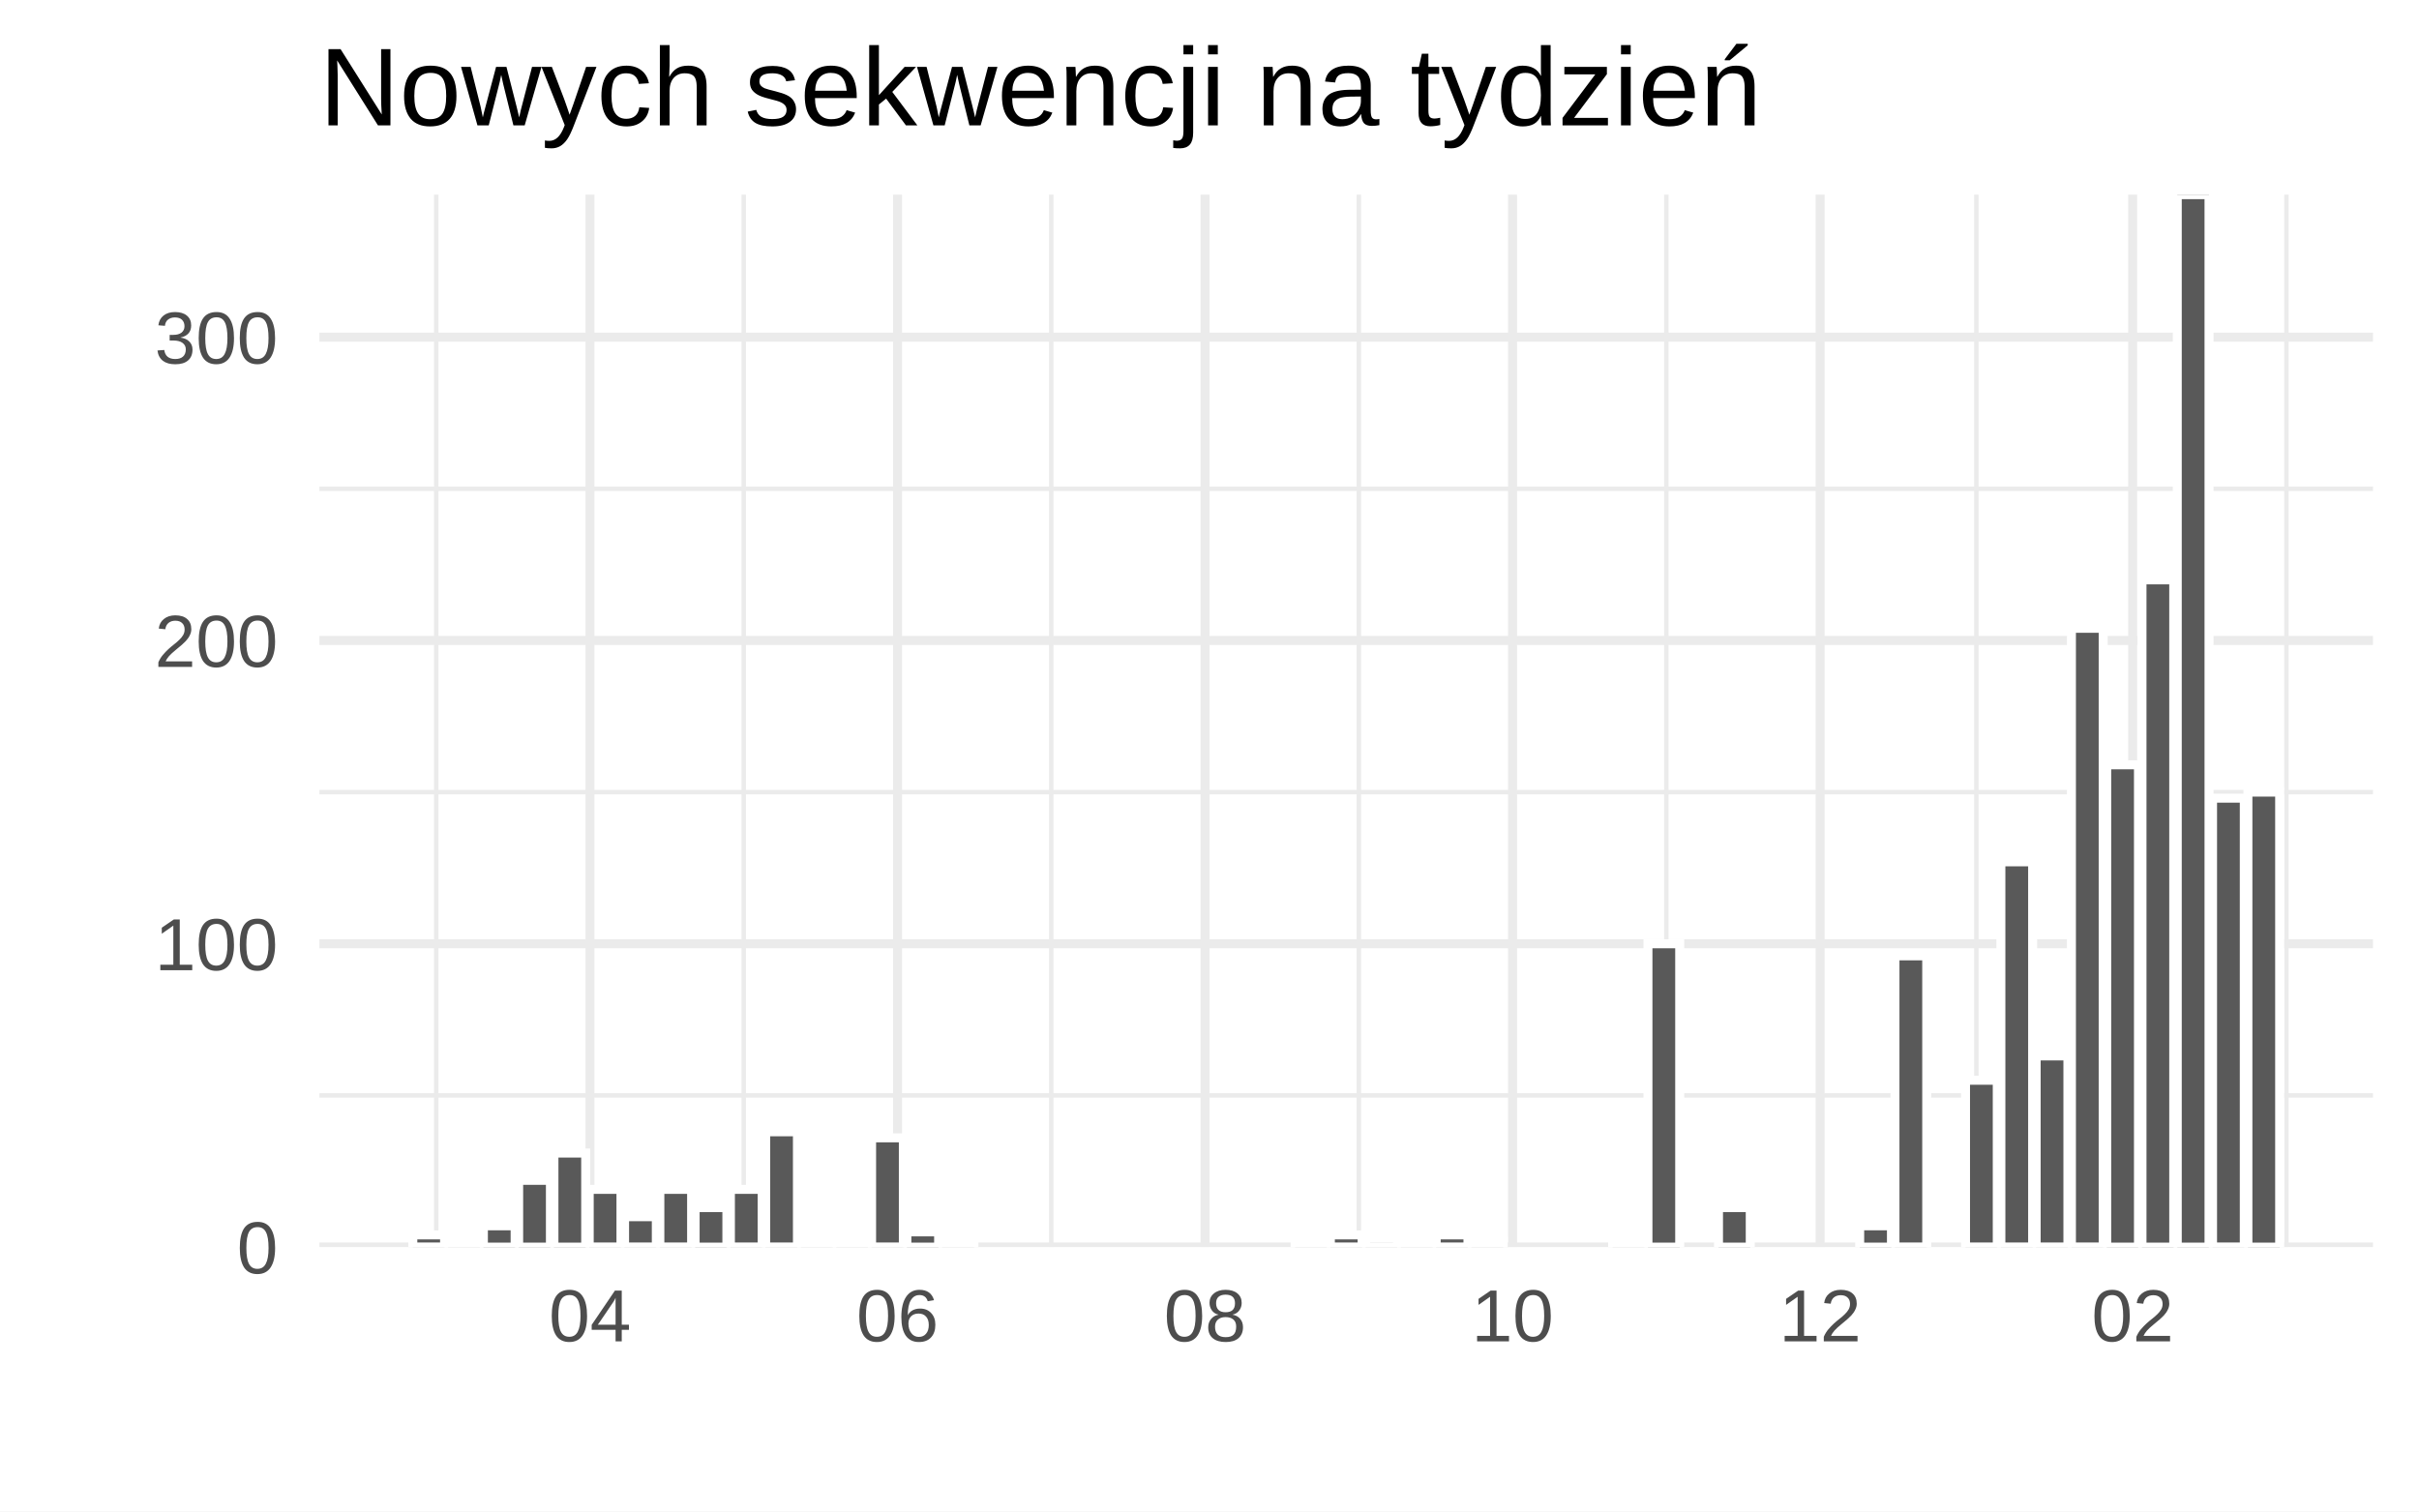
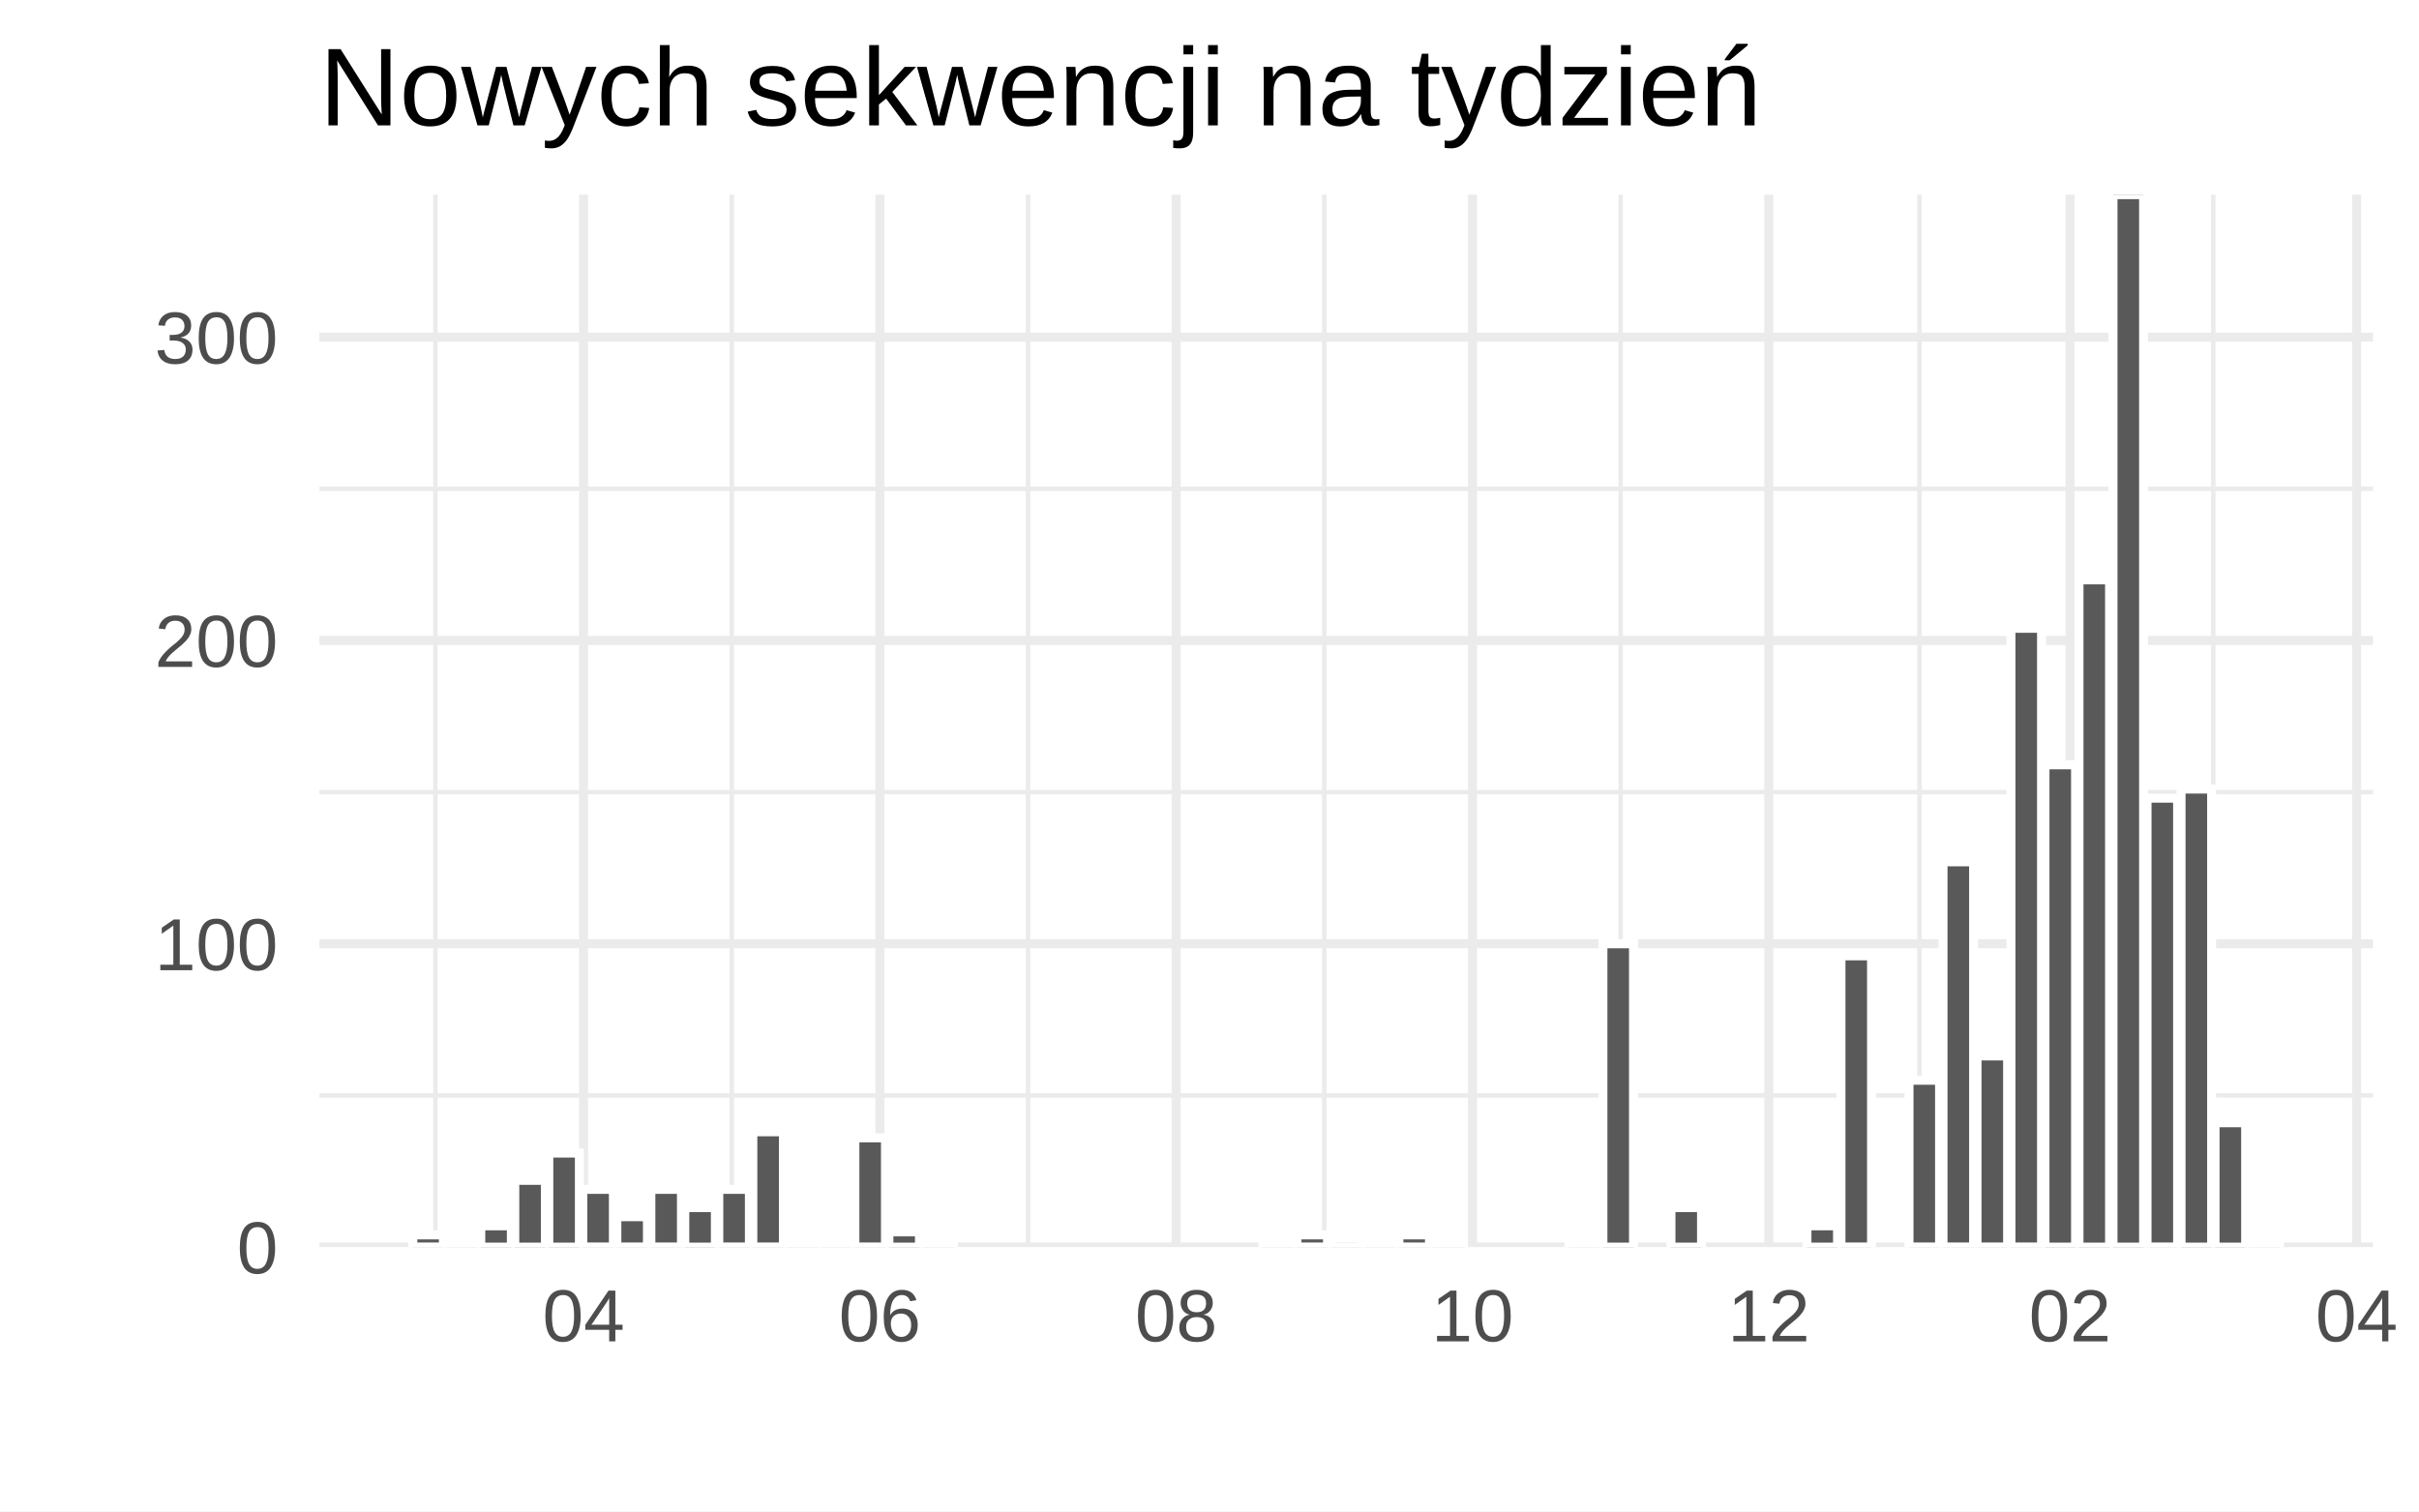
<svg xmlns="http://www.w3.org/2000/svg" class="svglite" width="288.00pt" height="180.00pt" viewBox="0 0 288.00 180.00">
  <defs>
    <style type="text/css">
    .svglite line, .svglite polyline, .svglite polygon, .svglite path, .svglite rect, .svglite circle {
      fill: none;
      stroke: #000000;
      stroke-linecap: round;
      stroke-linejoin: round;
      stroke-miterlimit: 10.00;
    }
  </style>
  </defs>
  <rect width="100%" height="100%" style="stroke: none; fill: #FFFFFF;" />
  <defs>
    <clipPath id="cpMC4wMHwyODguMDB8MC4wMHwxODAuMDA=">
      <rect x="0.00" y="0.00" width="288.00" height="180.00" />
    </clipPath>
  </defs>
  <g clip-path="url(#cpMC4wMHwyODguMDB8MC4wMHwxODAuMDA=)">
</g>
  <defs>
    <clipPath id="cpMzguMDN8MjgyLjUyfDIzLjE4fDE0OC41MA==">
      <rect x="38.03" y="23.18" width="244.49" height="125.33" />
    </clipPath>
  </defs>
  <g clip-path="url(#cpMzguMDN8MjgyLjUyfDIzLjE4fDE0OC41MA==)">
    <polyline points="38.03,130.45 282.52,130.45 " style="stroke-width: 0.53; stroke: #EBEBEB; stroke-linecap: butt;" />
    <polyline points="38.03,94.33 282.52,94.33 " style="stroke-width: 0.53; stroke: #EBEBEB; stroke-linecap: butt;" />
    <polyline points="38.03,58.21 282.52,58.21 " style="stroke-width: 0.53; stroke: #EBEBEB; stroke-linecap: butt;" />
-     <polyline points="51.94,148.50 51.94,23.18 " style="stroke-width: 0.53; stroke: #EBEBEB; stroke-linecap: butt;" />
-     <polyline points="88.55,148.50 88.55,23.18 " style="stroke-width: 0.53; stroke: #EBEBEB; stroke-linecap: butt;" />
-     <polyline points="125.16,148.50 125.16,23.18 " style="stroke-width: 0.53; stroke: #EBEBEB; stroke-linecap: butt;" />
-     <polyline points="161.78,148.50 161.78,23.18 " style="stroke-width: 0.53; stroke: #EBEBEB; stroke-linecap: butt;" />
-     <polyline points="198.39,148.50 198.39,23.18 " style="stroke-width: 0.53; stroke: #EBEBEB; stroke-linecap: butt;" />
-     <polyline points="235.30,148.50 235.30,23.18 " style="stroke-width: 0.53; stroke: #EBEBEB; stroke-linecap: butt;" />
-     <polyline points="272.22,148.50 272.22,23.18 " style="stroke-width: 0.53; stroke: #EBEBEB; stroke-linecap: butt;" />
+     <polyline points="51.84,148.50 51.84,23.18 " style="stroke-width: 0.53; stroke: #EBEBEB; stroke-linecap: butt;" />
+     <polyline points="87.12,148.50 87.12,23.18 " style="stroke-width: 0.53; stroke: #EBEBEB; stroke-linecap: butt;" />
+     <polyline points="122.40,148.50 122.40,23.18 " style="stroke-width: 0.53; stroke: #EBEBEB; stroke-linecap: butt;" />
+     <polyline points="157.67,148.50 157.67,23.18 " style="stroke-width: 0.53; stroke: #EBEBEB; stroke-linecap: butt;" />
+     <polyline points="192.95,148.50 192.95,23.18 " style="stroke-width: 0.53; stroke: #EBEBEB; stroke-linecap: butt;" />
+     <polyline points="228.52,148.50 228.52,23.18 " style="stroke-width: 0.53; stroke: #EBEBEB; stroke-linecap: butt;" />
+     <polyline points="263.51,148.50 263.51,23.18 " style="stroke-width: 0.53; stroke: #EBEBEB; stroke-linecap: butt;" />
    <polyline points="38.03,148.50 282.52,148.50 " style="stroke-width: 1.07; stroke: #EBEBEB; stroke-linecap: butt;" />
    <polyline points="38.03,112.39 282.52,112.39 " style="stroke-width: 1.07; stroke: #EBEBEB; stroke-linecap: butt;" />
    <polyline points="38.03,76.27 282.52,76.27 " style="stroke-width: 1.07; stroke: #EBEBEB; stroke-linecap: butt;" />
    <polyline points="38.03,40.15 282.52,40.15 " style="stroke-width: 1.07; stroke: #EBEBEB; stroke-linecap: butt;" />
-     <polyline points="70.24,148.50 70.24,23.18 " style="stroke-width: 1.07; stroke: #EBEBEB; stroke-linecap: butt;" />
-     <polyline points="106.86,148.50 106.86,23.18 " style="stroke-width: 1.07; stroke: #EBEBEB; stroke-linecap: butt;" />
-     <polyline points="143.47,148.50 143.47,23.18 " style="stroke-width: 1.07; stroke: #EBEBEB; stroke-linecap: butt;" />
-     <polyline points="180.08,148.50 180.08,23.18 " style="stroke-width: 1.07; stroke: #EBEBEB; stroke-linecap: butt;" />
-     <polyline points="216.70,148.50 216.70,23.18 " style="stroke-width: 1.07; stroke: #EBEBEB; stroke-linecap: butt;" />
-     <polyline points="253.91,148.50 253.91,23.18 " style="stroke-width: 1.07; stroke: #EBEBEB; stroke-linecap: butt;" />
-     <rect x="49.15" y="147.06" width="3.78" height="1.44" style="stroke-width: 1.07; stroke: #FFFFFF; stroke-linecap: square; stroke-linejoin: miter; fill: #595959;" />
-     <rect x="53.35" y="147.78" width="3.78" height="0.72" style="stroke-width: 1.07; stroke: #FFFFFF; stroke-linecap: square; stroke-linejoin: miter; fill: #595959;" />
-     <rect x="57.55" y="145.98" width="3.78" height="2.53" style="stroke-width: 1.07; stroke: #FFFFFF; stroke-linecap: square; stroke-linejoin: miter; fill: #595959;" />
-     <rect x="61.75" y="140.56" width="3.78" height="7.95" style="stroke-width: 1.07; stroke: #FFFFFF; stroke-linecap: square; stroke-linejoin: miter; fill: #595959;" />
-     <rect x="65.95" y="137.31" width="3.78" height="11.20" style="stroke-width: 1.07; stroke: #FFFFFF; stroke-linecap: square; stroke-linejoin: miter; fill: #595959;" />
-     <rect x="70.15" y="141.64" width="3.78" height="6.86" style="stroke-width: 1.07; stroke: #FFFFFF; stroke-linecap: square; stroke-linejoin: miter; fill: #595959;" />
-     <rect x="74.36" y="144.89" width="3.78" height="3.61" style="stroke-width: 1.07; stroke: #FFFFFF; stroke-linecap: square; stroke-linejoin: miter; fill: #595959;" />
-     <rect x="78.56" y="141.64" width="3.78" height="6.86" style="stroke-width: 1.07; stroke: #FFFFFF; stroke-linecap: square; stroke-linejoin: miter; fill: #595959;" />
-     <rect x="82.76" y="143.81" width="3.78" height="4.70" style="stroke-width: 1.07; stroke: #FFFFFF; stroke-linecap: square; stroke-linejoin: miter; fill: #595959;" />
-     <rect x="86.96" y="141.64" width="3.78" height="6.86" style="stroke-width: 1.07; stroke: #FFFFFF; stroke-linecap: square; stroke-linejoin: miter; fill: #595959;" />
-     <rect x="91.16" y="134.78" width="3.78" height="13.72" style="stroke-width: 1.07; stroke: #FFFFFF; stroke-linecap: square; stroke-linejoin: miter; fill: #595959;" />
-     <rect x="95.36" y="147.78" width="3.78" height="0.72" style="stroke-width: 1.07; stroke: #FFFFFF; stroke-linecap: square; stroke-linejoin: miter; fill: #595959;" />
-     <rect x="99.57" y="148.14" width="3.78" height="0.36" style="stroke-width: 1.07; stroke: #FFFFFF; stroke-linecap: square; stroke-linejoin: miter; fill: #595959;" />
-     <rect x="103.77" y="135.50" width="3.78" height="13.00" style="stroke-width: 1.07; stroke: #FFFFFF; stroke-linecap: square; stroke-linejoin: miter; fill: #595959;" />
-     <rect x="107.97" y="146.70" width="3.78" height="1.81" style="stroke-width: 1.07; stroke: #FFFFFF; stroke-linecap: square; stroke-linejoin: miter; fill: #595959;" />
-     <rect x="112.17" y="148.14" width="3.78" height="0.36" style="stroke-width: 1.07; stroke: #FFFFFF; stroke-linecap: square; stroke-linejoin: miter; fill: #595959;" />
-     <rect x="154.19" y="147.78" width="3.78" height="0.72" style="stroke-width: 1.07; stroke: #FFFFFF; stroke-linecap: square; stroke-linejoin: miter; fill: #595959;" />
-     <rect x="158.39" y="147.06" width="3.78" height="1.44" style="stroke-width: 1.07; stroke: #FFFFFF; stroke-linecap: square; stroke-linejoin: miter; fill: #595959;" />
-     <rect x="162.59" y="147.42" width="3.78" height="1.08" style="stroke-width: 1.07; stroke: #FFFFFF; stroke-linecap: square; stroke-linejoin: miter; fill: #595959;" />
-     <rect x="166.79" y="148.14" width="3.78" height="0.36" style="stroke-width: 1.07; stroke: #FFFFFF; stroke-linecap: square; stroke-linejoin: miter; fill: #595959;" />
-     <rect x="170.99" y="147.06" width="3.78" height="1.44" style="stroke-width: 1.07; stroke: #FFFFFF; stroke-linecap: square; stroke-linejoin: miter; fill: #595959;" />
-     <rect x="175.19" y="147.78" width="3.78" height="0.72" style="stroke-width: 1.07; stroke: #FFFFFF; stroke-linecap: square; stroke-linejoin: miter; fill: #595959;" />
-     <rect x="192.00" y="148.14" width="3.78" height="0.36" style="stroke-width: 1.07; stroke: #FFFFFF; stroke-linecap: square; stroke-linejoin: miter; fill: #595959;" />
-     <rect x="196.20" y="112.39" width="3.78" height="36.12" style="stroke-width: 1.07; stroke: #FFFFFF; stroke-linecap: square; stroke-linejoin: miter; fill: #595959;" />
-     <rect x="204.60" y="143.81" width="3.78" height="4.70" style="stroke-width: 1.07; stroke: #FFFFFF; stroke-linecap: square; stroke-linejoin: miter; fill: #595959;" />
-     <rect x="221.41" y="145.98" width="3.78" height="2.53" style="stroke-width: 1.07; stroke: #FFFFFF; stroke-linecap: square; stroke-linejoin: miter; fill: #595959;" />
-     <rect x="225.61" y="113.83" width="3.78" height="34.67" style="stroke-width: 1.07; stroke: #FFFFFF; stroke-linecap: square; stroke-linejoin: miter; fill: #595959;" />
-     <rect x="234.01" y="128.64" width="3.78" height="19.86" style="stroke-width: 1.07; stroke: #FFFFFF; stroke-linecap: square; stroke-linejoin: miter; fill: #595959;" />
-     <rect x="238.22" y="102.63" width="3.78" height="45.87" style="stroke-width: 1.07; stroke: #FFFFFF; stroke-linecap: square; stroke-linejoin: miter; fill: #595959;" />
-     <rect x="242.42" y="125.75" width="3.78" height="22.75" style="stroke-width: 1.07; stroke: #FFFFFF; stroke-linecap: square; stroke-linejoin: miter; fill: #595959;" />
-     <rect x="246.62" y="74.82" width="3.78" height="73.68" style="stroke-width: 1.07; stroke: #FFFFFF; stroke-linecap: square; stroke-linejoin: miter; fill: #595959;" />
-     <rect x="250.82" y="91.08" width="3.78" height="57.43" style="stroke-width: 1.07; stroke: #FFFFFF; stroke-linecap: square; stroke-linejoin: miter; fill: #595959;" />
-     <rect x="255.02" y="69.05" width="3.78" height="79.46" style="stroke-width: 1.07; stroke: #FFFFFF; stroke-linecap: square; stroke-linejoin: miter; fill: #595959;" />
-     <rect x="259.22" y="23.18" width="3.78" height="125.33" style="stroke-width: 1.07; stroke: #FFFFFF; stroke-linecap: square; stroke-linejoin: miter; fill: #595959;" />
-     <rect x="263.42" y="95.05" width="3.78" height="53.45" style="stroke-width: 1.07; stroke: #FFFFFF; stroke-linecap: square; stroke-linejoin: miter; fill: #595959;" />
-     <rect x="267.63" y="94.33" width="3.78" height="54.18" style="stroke-width: 1.07; stroke: #FFFFFF; stroke-linecap: square; stroke-linejoin: miter; fill: #595959;" />
+     <polyline points="69.48,148.50 69.48,23.18 " style="stroke-width: 1.07; stroke: #EBEBEB; stroke-linecap: butt;" />
+     <polyline points="104.76,148.50 104.76,23.18 " style="stroke-width: 1.07; stroke: #EBEBEB; stroke-linecap: butt;" />
+     <polyline points="140.03,148.50 140.03,23.18 " style="stroke-width: 1.07; stroke: #EBEBEB; stroke-linecap: butt;" />
+     <polyline points="175.31,148.50 175.31,23.18 " style="stroke-width: 1.07; stroke: #EBEBEB; stroke-linecap: butt;" />
+     <polyline points="210.59,148.50 210.59,23.18 " style="stroke-width: 1.07; stroke: #EBEBEB; stroke-linecap: butt;" />
+     <polyline points="246.45,148.50 246.45,23.18 " style="stroke-width: 1.07; stroke: #EBEBEB; stroke-linecap: butt;" />
+     <polyline points="280.57,148.50 280.57,23.18 " style="stroke-width: 1.07; stroke: #EBEBEB; stroke-linecap: butt;" />
+     <rect x="49.15" y="147.06" width="3.64" height="1.44" style="stroke-width: 1.07; stroke: #FFFFFF; stroke-linecap: square; stroke-linejoin: miter; fill: #595959;" />
+     <rect x="53.20" y="147.78" width="3.64" height="0.72" style="stroke-width: 1.07; stroke: #FFFFFF; stroke-linecap: square; stroke-linejoin: miter; fill: #595959;" />
+     <rect x="57.24" y="145.98" width="3.64" height="2.53" style="stroke-width: 1.07; stroke: #FFFFFF; stroke-linecap: square; stroke-linejoin: miter; fill: #595959;" />
+     <rect x="61.29" y="140.56" width="3.64" height="7.95" style="stroke-width: 1.07; stroke: #FFFFFF; stroke-linecap: square; stroke-linejoin: miter; fill: #595959;" />
+     <rect x="65.34" y="137.31" width="3.64" height="11.20" style="stroke-width: 1.07; stroke: #FFFFFF; stroke-linecap: square; stroke-linejoin: miter; fill: #595959;" />
+     <rect x="69.39" y="141.64" width="3.64" height="6.86" style="stroke-width: 1.07; stroke: #FFFFFF; stroke-linecap: square; stroke-linejoin: miter; fill: #595959;" />
+     <rect x="73.44" y="144.89" width="3.64" height="3.61" style="stroke-width: 1.07; stroke: #FFFFFF; stroke-linecap: square; stroke-linejoin: miter; fill: #595959;" />
+     <rect x="77.49" y="141.64" width="3.64" height="6.86" style="stroke-width: 1.07; stroke: #FFFFFF; stroke-linecap: square; stroke-linejoin: miter; fill: #595959;" />
+     <rect x="81.53" y="143.81" width="3.64" height="4.70" style="stroke-width: 1.07; stroke: #FFFFFF; stroke-linecap: square; stroke-linejoin: miter; fill: #595959;" />
+     <rect x="85.58" y="141.64" width="3.64" height="6.86" style="stroke-width: 1.07; stroke: #FFFFFF; stroke-linecap: square; stroke-linejoin: miter; fill: #595959;" />
+     <rect x="89.63" y="134.78" width="3.64" height="13.72" style="stroke-width: 1.07; stroke: #FFFFFF; stroke-linecap: square; stroke-linejoin: miter; fill: #595959;" />
+     <rect x="93.68" y="147.78" width="3.64" height="0.72" style="stroke-width: 1.07; stroke: #FFFFFF; stroke-linecap: square; stroke-linejoin: miter; fill: #595959;" />
+     <rect x="97.73" y="148.14" width="3.64" height="0.36" style="stroke-width: 1.07; stroke: #FFFFFF; stroke-linecap: square; stroke-linejoin: miter; fill: #595959;" />
+     <rect x="101.78" y="135.50" width="3.64" height="13.00" style="stroke-width: 1.07; stroke: #FFFFFF; stroke-linecap: square; stroke-linejoin: miter; fill: #595959;" />
+     <rect x="105.83" y="146.70" width="3.64" height="1.81" style="stroke-width: 1.07; stroke: #FFFFFF; stroke-linecap: square; stroke-linejoin: miter; fill: #595959;" />
+     <rect x="109.87" y="148.14" width="3.64" height="0.36" style="stroke-width: 1.07; stroke: #FFFFFF; stroke-linecap: square; stroke-linejoin: miter; fill: #595959;" />
+     <rect x="150.36" y="147.78" width="3.64" height="0.72" style="stroke-width: 1.07; stroke: #FFFFFF; stroke-linecap: square; stroke-linejoin: miter; fill: #595959;" />
+     <rect x="154.41" y="147.06" width="3.64" height="1.44" style="stroke-width: 1.07; stroke: #FFFFFF; stroke-linecap: square; stroke-linejoin: miter; fill: #595959;" />
+     <rect x="158.46" y="147.42" width="3.64" height="1.08" style="stroke-width: 1.07; stroke: #FFFFFF; stroke-linecap: square; stroke-linejoin: miter; fill: #595959;" />
+     <rect x="162.50" y="148.14" width="3.64" height="0.36" style="stroke-width: 1.07; stroke: #FFFFFF; stroke-linecap: square; stroke-linejoin: miter; fill: #595959;" />
+     <rect x="166.55" y="147.06" width="3.64" height="1.44" style="stroke-width: 1.07; stroke: #FFFFFF; stroke-linecap: square; stroke-linejoin: miter; fill: #595959;" />
+     <rect x="170.60" y="147.78" width="3.64" height="0.72" style="stroke-width: 1.07; stroke: #FFFFFF; stroke-linecap: square; stroke-linejoin: miter; fill: #595959;" />
+     <rect x="186.79" y="148.14" width="3.64" height="0.36" style="stroke-width: 1.07; stroke: #FFFFFF; stroke-linecap: square; stroke-linejoin: miter; fill: #595959;" />
+     <rect x="190.84" y="112.39" width="3.64" height="36.12" style="stroke-width: 1.07; stroke: #FFFFFF; stroke-linecap: square; stroke-linejoin: miter; fill: #595959;" />
+     <rect x="198.94" y="143.81" width="3.64" height="4.70" style="stroke-width: 1.07; stroke: #FFFFFF; stroke-linecap: square; stroke-linejoin: miter; fill: #595959;" />
+     <rect x="215.13" y="145.98" width="3.64" height="2.53" style="stroke-width: 1.07; stroke: #FFFFFF; stroke-linecap: square; stroke-linejoin: miter; fill: #595959;" />
+     <rect x="219.18" y="113.83" width="3.64" height="34.67" style="stroke-width: 1.07; stroke: #FFFFFF; stroke-linecap: square; stroke-linejoin: miter; fill: #595959;" />
+     <rect x="227.28" y="128.64" width="3.64" height="19.86" style="stroke-width: 1.07; stroke: #FFFFFF; stroke-linecap: square; stroke-linejoin: miter; fill: #595959;" />
+     <rect x="231.33" y="102.63" width="3.64" height="45.87" style="stroke-width: 1.07; stroke: #FFFFFF; stroke-linecap: square; stroke-linejoin: miter; fill: #595959;" />
+     <rect x="235.38" y="125.75" width="3.64" height="22.75" style="stroke-width: 1.07; stroke: #FFFFFF; stroke-linecap: square; stroke-linejoin: miter; fill: #595959;" />
+     <rect x="239.42" y="74.82" width="3.64" height="73.68" style="stroke-width: 1.07; stroke: #FFFFFF; stroke-linecap: square; stroke-linejoin: miter; fill: #595959;" />
+     <rect x="243.47" y="91.08" width="3.64" height="57.43" style="stroke-width: 1.07; stroke: #FFFFFF; stroke-linecap: square; stroke-linejoin: miter; fill: #595959;" />
+     <rect x="247.52" y="69.05" width="3.64" height="79.46" style="stroke-width: 1.07; stroke: #FFFFFF; stroke-linecap: square; stroke-linejoin: miter; fill: #595959;" />
+     <rect x="251.57" y="23.18" width="3.64" height="125.33" style="stroke-width: 1.07; stroke: #FFFFFF; stroke-linecap: square; stroke-linejoin: miter; fill: #595959;" />
+     <rect x="255.62" y="95.05" width="3.64" height="53.45" style="stroke-width: 1.07; stroke: #FFFFFF; stroke-linecap: square; stroke-linejoin: miter; fill: #595959;" />
+     <rect x="259.67" y="93.97" width="3.64" height="54.54" style="stroke-width: 1.07; stroke: #FFFFFF; stroke-linecap: square; stroke-linejoin: miter; fill: #595959;" />
+     <rect x="263.72" y="133.70" width="3.64" height="14.81" style="stroke-width: 1.07; stroke: #FFFFFF; stroke-linecap: square; stroke-linejoin: miter; fill: #595959;" />
+     <rect x="267.76" y="147.78" width="3.64" height="0.72" style="stroke-width: 1.07; stroke: #FFFFFF; stroke-linecap: square; stroke-linejoin: miter; fill: #595959;" />
  </g>
  <g clip-path="url(#cpMC4wMHwyODguMDB8MC4wMHwxODAuMDA=)">
    <text x="33.10" y="151.65" text-anchor="end" style="font-size: 8.80px; fill: #4D4D4D; font-family: Arial;" textLength="4.90px" lengthAdjust="spacingAndGlyphs">0</text>
    <text x="33.10" y="115.54" text-anchor="end" style="font-size: 8.80px; fill: #4D4D4D; font-family: Arial;" textLength="14.69px" lengthAdjust="spacingAndGlyphs">100</text>
    <text x="33.10" y="79.42" text-anchor="end" style="font-size: 8.80px; fill: #4D4D4D; font-family: Arial;" textLength="14.69px" lengthAdjust="spacingAndGlyphs">200</text>
    <text x="33.10" y="43.30" text-anchor="end" style="font-size: 8.80px; fill: #4D4D4D; font-family: Arial;" textLength="14.69px" lengthAdjust="spacingAndGlyphs">300</text>
-     <text x="70.24" y="159.74" text-anchor="middle" style="font-size: 8.80px; fill: #4D4D4D; font-family: Arial;" textLength="9.79px" lengthAdjust="spacingAndGlyphs">04</text>
-     <text x="106.86" y="159.74" text-anchor="middle" style="font-size: 8.80px; fill: #4D4D4D; font-family: Arial;" textLength="9.79px" lengthAdjust="spacingAndGlyphs">06</text>
-     <text x="143.47" y="159.74" text-anchor="middle" style="font-size: 8.80px; fill: #4D4D4D; font-family: Arial;" textLength="9.79px" lengthAdjust="spacingAndGlyphs">08</text>
-     <text x="180.08" y="159.74" text-anchor="middle" style="font-size: 8.80px; fill: #4D4D4D; font-family: Arial;" textLength="9.79px" lengthAdjust="spacingAndGlyphs">10</text>
-     <text x="216.70" y="159.74" text-anchor="middle" style="font-size: 8.80px; fill: #4D4D4D; font-family: Arial;" textLength="9.79px" lengthAdjust="spacingAndGlyphs">12</text>
-     <text x="253.91" y="159.74" text-anchor="middle" style="font-size: 8.80px; fill: #4D4D4D; font-family: Arial;" textLength="9.79px" lengthAdjust="spacingAndGlyphs">02</text>
+     <text x="69.48" y="159.74" text-anchor="middle" style="font-size: 8.80px; fill: #4D4D4D; font-family: Arial;" textLength="9.79px" lengthAdjust="spacingAndGlyphs">04</text>
+     <text x="104.76" y="159.74" text-anchor="middle" style="font-size: 8.80px; fill: #4D4D4D; font-family: Arial;" textLength="9.79px" lengthAdjust="spacingAndGlyphs">06</text>
+     <text x="140.03" y="159.74" text-anchor="middle" style="font-size: 8.80px; fill: #4D4D4D; font-family: Arial;" textLength="9.79px" lengthAdjust="spacingAndGlyphs">08</text>
+     <text x="175.31" y="159.74" text-anchor="middle" style="font-size: 8.80px; fill: #4D4D4D; font-family: Arial;" textLength="9.79px" lengthAdjust="spacingAndGlyphs">10</text>
+     <text x="210.59" y="159.74" text-anchor="middle" style="font-size: 8.80px; fill: #4D4D4D; font-family: Arial;" textLength="9.79px" lengthAdjust="spacingAndGlyphs">12</text>
+     <text x="246.45" y="159.74" text-anchor="middle" style="font-size: 8.80px; fill: #4D4D4D; font-family: Arial;" textLength="9.79px" lengthAdjust="spacingAndGlyphs">02</text>
+     <text x="280.57" y="159.74" text-anchor="middle" style="font-size: 8.80px; fill: #4D4D4D; font-family: Arial;" textLength="9.79px" lengthAdjust="spacingAndGlyphs">04</text>
    <text x="38.03" y="14.93" style="font-size: 13.20px; font-family: Arial;" textLength="171.56px" lengthAdjust="spacingAndGlyphs">Nowych sekwencji na tydzień</text>
  </g>
</svg>
